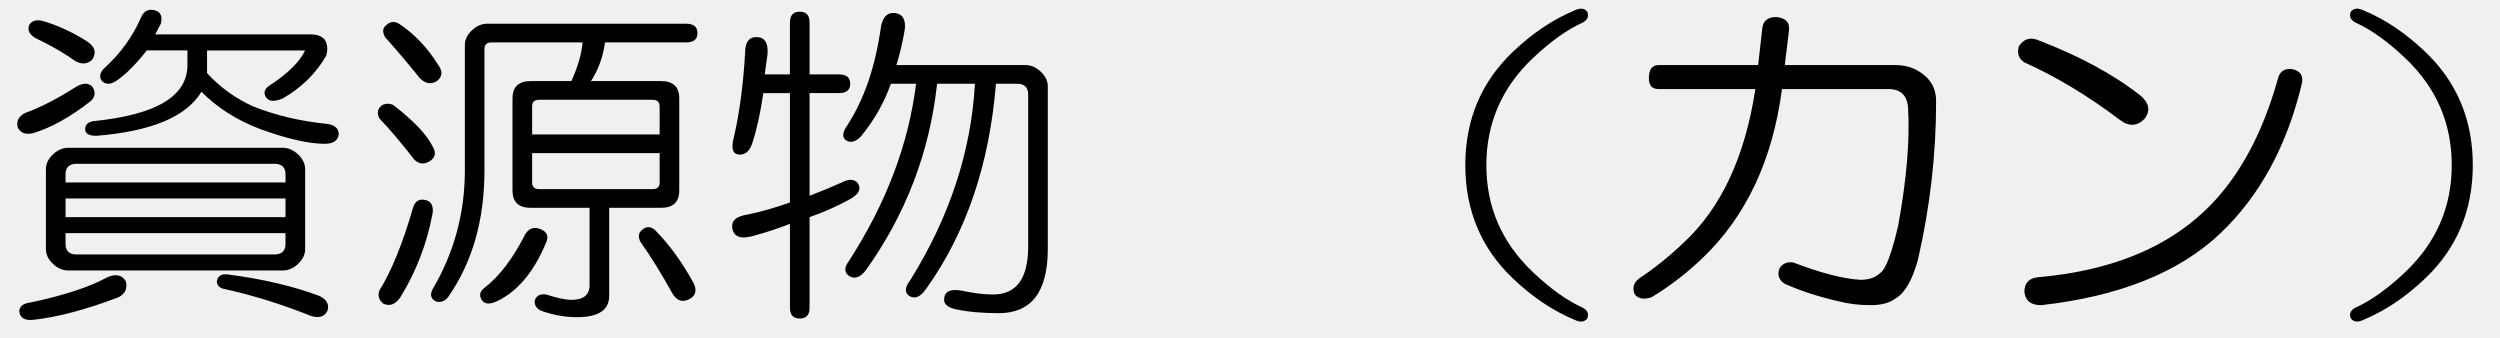
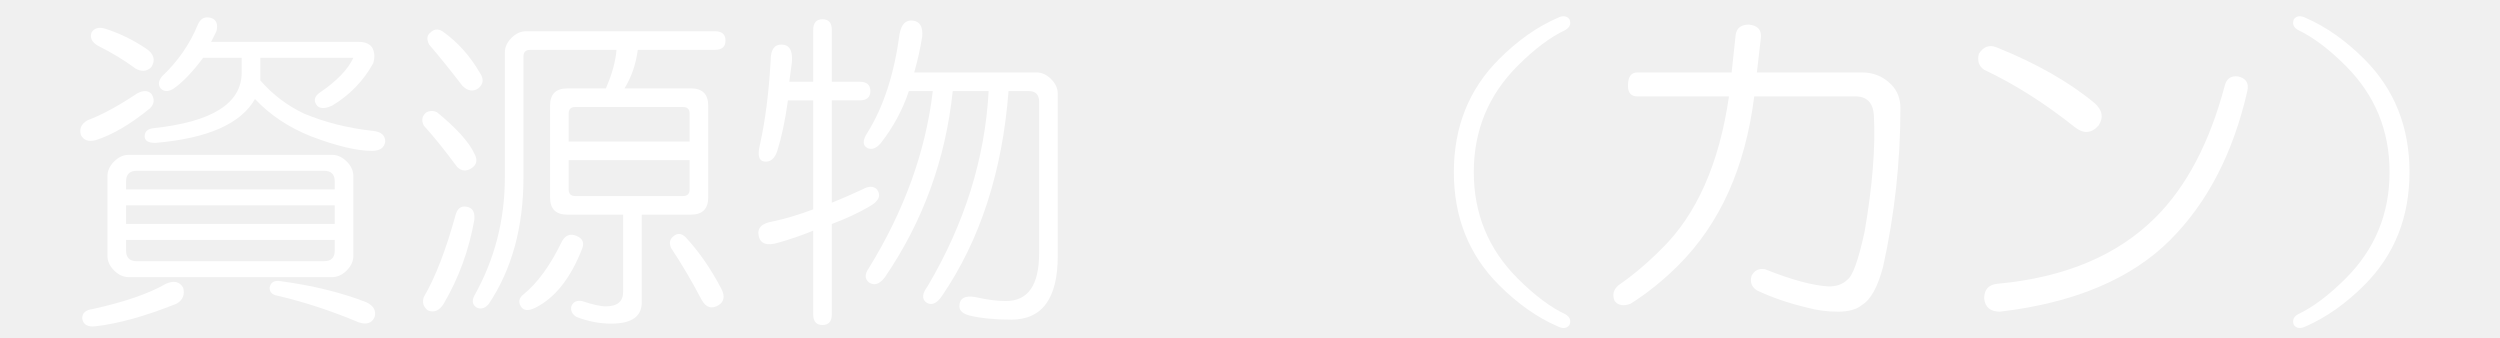
<svg xmlns="http://www.w3.org/2000/svg" version="1.1" id="レイヤー_1" x="0px" y="0px" width="200px" height="27px" viewBox="0 0 200 27" enable-background="new 0 0 200 27" xml:space="preserve">
  <g>
-     <path d="M7.373,6.913C7.67,7.34,7.633,7.732,7.26,8.087c-1.645,1.281-3.177,2.134-4.596,2.561c-0.599,0.144-1.009,0-1.233-0.427   c-0.151-0.497,0.037-0.889,0.56-1.174C3.187,8.621,4.57,7.91,6.139,6.913C6.661,6.63,7.073,6.63,7.373,6.913z M10.063,22.493   c0.149,0.568-0.039,0.995-0.56,1.28c-2.617,0.995-4.896,1.601-6.838,1.813c-0.673,0.07-1.047-0.143-1.121-0.64   c0-0.427,0.298-0.677,0.897-0.747c2.69-0.57,4.745-1.244,6.165-2.027C9.278,21.89,9.763,21.996,10.063,22.493z M2.328,2.004   c0.224-0.355,0.597-0.461,1.121-0.32c1.194,0.357,2.354,0.89,3.475,1.601C7.597,3.712,7.746,4.21,7.373,4.779   C6.998,5.136,6.549,5.171,6.027,4.886C5.13,4.246,4.083,3.642,2.889,3.072C2.365,2.788,2.178,2.432,2.328,2.004z M22.617,11.822   c0.448,0,0.858,0.179,1.233,0.534c0.373,0.357,0.561,0.747,0.561,1.174v6.402c0,0.427-0.188,0.818-0.561,1.174   c-0.375,0.357-0.785,0.533-1.233,0.533H5.467c-0.448,0-0.86-0.176-1.233-0.533c-0.375-0.355-0.561-0.747-0.561-1.174v-6.402   c0-0.427,0.186-0.817,0.561-1.174C4.607,12,5.019,11.822,5.467,11.822H22.617z M5.243,13.956v0.641h17.599v-0.641   c0-0.568-0.299-0.854-0.896-0.854H6.139C5.541,13.103,5.243,13.388,5.243,13.956z M5.243,17.371h17.599v-1.494H5.243V17.371z    M5.243,19.505c0,0.57,0.298,0.854,0.896,0.854h15.806c0.597,0,0.896-0.283,0.896-0.854v-0.854H5.243V19.505z M12.417,0.831   c0.449,0.144,0.598,0.499,0.449,1.067l-0.449,0.854h12.443c0.521,0,0.896,0.144,1.121,0.427c0.224,0.357,0.261,0.784,0.112,1.281   c-0.823,1.424-1.981,2.561-3.475,3.415c-0.672,0.285-1.121,0.25-1.345-0.106c-0.224-0.355-0.112-0.675,0.336-0.96   c1.419-0.924,2.354-1.849,2.802-2.774h-7.847v1.814c1.046,1.139,2.279,2.027,3.699,2.667c1.793,0.712,3.736,1.174,5.829,1.387   c0.672,0.072,1.009,0.357,1.009,0.854c-0.075,0.499-0.448,0.747-1.121,0.747c-1.271,0-2.99-0.39-5.156-1.174   c-1.869-0.71-3.438-1.708-4.708-2.988c-1.196,1.993-3.999,3.167-8.407,3.521c-0.599,0-0.896-0.177-0.896-0.533   c0-0.355,0.224-0.569,0.672-0.641c5.006-0.497,7.51-1.991,7.51-4.481V4.032h-3.25c-0.897,1.139-1.72,1.958-2.466,2.454   c-0.448,0.285-0.823,0.285-1.121,0C7.933,6.203,7.97,5.883,8.269,5.526c1.345-1.208,2.354-2.596,3.027-4.162   C11.52,0.868,11.893,0.689,12.417,0.831z M17.349,22.493c0.074-0.427,0.373-0.604,0.897-0.534c2.764,0.357,5.193,0.926,7.286,1.708   c0.597,0.283,0.821,0.675,0.672,1.174c-0.224,0.496-0.672,0.64-1.345,0.427c-2.317-0.926-4.596-1.638-6.838-2.135   C17.573,23.062,17.349,22.85,17.349,22.493z" />
-     <path d="M30.576,8.407c0.298-0.142,0.597-0.142,0.896,0c1.643,1.28,2.69,2.384,3.139,3.308c0.298,0.499,0.224,0.89-0.224,1.174   c-0.448,0.285-0.86,0.25-1.233-0.107c-1.047-1.351-1.981-2.454-2.802-3.308C30.128,9.047,30.201,8.692,30.576,8.407z    M33.939,15.983c0.522,0.072,0.746,0.427,0.672,1.067c-0.448,2.419-1.308,4.66-2.578,6.723c-0.375,0.568-0.823,0.747-1.345,0.533   c-0.375-0.285-0.487-0.64-0.336-1.066c0.97-1.564,1.867-3.771,2.69-6.616C33.191,16.127,33.491,15.913,33.939,15.983z    M30.913,2.004c0.297-0.283,0.634-0.32,1.009-0.106c1.27,0.854,2.315,1.958,3.139,3.308c0.373,0.499,0.336,0.925-0.112,1.28   C34.5,6.771,34.051,6.7,33.603,6.273C32.63,5.064,31.697,3.962,30.8,2.965C30.576,2.538,30.613,2.218,30.913,2.004z M54.9,1.898   c0.598,0,0.897,0.25,0.897,0.747c0,0.499-0.299,0.747-0.897,0.747h-6.501c-0.15,1.139-0.523,2.171-1.121,3.095h5.604   c0.97,0,1.458,0.463,1.458,1.387v7.363c0,0.926-0.487,1.388-1.458,1.388h-4.147v7.043c0,1.137-0.86,1.707-2.578,1.707   c-0.972,0-1.944-0.179-2.915-0.533c-0.375-0.214-0.523-0.499-0.448-0.854c0.149-0.356,0.448-0.498,0.896-0.427   c0.897,0.284,1.569,0.427,2.018,0.427c0.97,0,1.457-0.392,1.457-1.174v-6.188h-4.708c-0.972,0-1.457-0.462-1.457-1.388V7.874   c0-0.924,0.485-1.387,1.457-1.387h3.251c0.522-1.137,0.821-2.169,0.896-3.095h-7.286c-0.375,0-0.561,0.179-0.561,0.534v9.71   c0,3.985-0.972,7.363-2.914,10.138c-0.3,0.355-0.636,0.462-1.009,0.32c-0.375-0.214-0.448-0.534-0.224-0.961   c1.718-2.916,2.578-6.082,2.578-9.497V3.605c0-0.427,0.186-0.817,0.561-1.174c0.373-0.355,0.785-0.534,1.233-0.534H54.9z    M43.243,18.331c0.522,0.214,0.673,0.57,0.448,1.067c-0.972,2.348-2.28,3.911-3.923,4.695c-0.599,0.283-1.009,0.248-1.233-0.107   c-0.224-0.356-0.15-0.677,0.224-0.96c1.195-0.924,2.279-2.348,3.251-4.269C42.308,18.261,42.719,18.118,43.243,18.331z    M42.57,8.514v2.241h10.201V8.514c0-0.355-0.188-0.533-0.561-0.533h-9.08C42.756,7.98,42.57,8.159,42.57,8.514z M42.57,14.597   c0,0.356,0.186,0.533,0.561,0.533h9.08c0.373,0,0.561-0.177,0.561-0.533v-2.348H42.57V14.597z M51.313,18.438   c0.373-0.354,0.746-0.354,1.121,0c1.121,1.139,2.13,2.526,3.026,4.162c0.298,0.568,0.224,0.995-0.224,1.28   c-0.599,0.355-1.084,0.214-1.457-0.427c-0.823-1.494-1.682-2.881-2.578-4.161C51.051,18.937,51.089,18.651,51.313,18.438z" />
-     <path d="M63.196,1.791c0-0.568,0.261-0.854,0.785-0.854c0.522,0,0.785,0.285,0.785,0.854v4.162h2.354   c0.597,0,0.896,0.25,0.896,0.747c0,0.499-0.299,0.747-0.896,0.747h-2.354v8.216c0.746-0.283,1.606-0.64,2.578-1.066   c0.522-0.284,0.934-0.284,1.233,0c0.373,0.498,0.149,0.96-0.672,1.387c-0.897,0.499-1.944,0.961-3.139,1.388v7.256   c0,0.568-0.263,0.854-0.785,0.854c-0.524,0-0.785-0.285-0.785-0.854v-6.723c-0.897,0.356-1.869,0.677-2.915,0.96   c-0.972,0.285-1.533,0.107-1.682-0.533c-0.15-0.641,0.261-1.03,1.233-1.174c1.045-0.213,2.167-0.533,3.363-0.96v-8.75h-2.13   c-0.224,1.565-0.524,2.918-0.897,4.055c-0.224,0.64-0.599,0.925-1.121,0.854c-0.449-0.07-0.561-0.534-0.336-1.387   c0.448-1.921,0.746-4.162,0.897-6.723c0-0.854,0.297-1.281,0.896-1.281c0.672,0,0.97,0.464,0.897,1.387l-0.225,1.601h2.018V1.791z    M71.603,1.044c0.598,0.071,0.858,0.499,0.785,1.28c-0.15,0.925-0.375,1.886-0.672,2.881h10.313c0.449,0,0.858,0.178,1.233,0.533   c0.373,0.357,0.561,0.747,0.561,1.174v13.019c0,3.415-1.309,5.122-3.923,5.122c-1.345,0-2.505-0.106-3.475-0.32   c-0.599-0.144-0.897-0.392-0.897-0.747c0-0.64,0.449-0.89,1.345-0.746c0.97,0.213,1.831,0.319,2.578,0.319   c1.867,0,2.803-1.28,2.803-3.841V7.554c0-0.569-0.3-0.854-0.897-0.854h-1.682c-0.523,6.475-2.392,11.952-5.604,16.433   c-0.448,0.641-0.897,0.817-1.345,0.534c-0.375-0.285-0.336-0.711,0.112-1.281c3.139-5.05,4.857-10.279,5.156-15.686h-3.026   c-0.599,5.479-2.505,10.458-5.717,14.939c-0.449,0.57-0.897,0.713-1.345,0.428c-0.375-0.284-0.375-0.676,0-1.174   c2.988-4.624,4.781-9.354,5.38-14.193h-2.018c-0.524,1.494-1.309,2.881-2.354,4.162c-0.375,0.427-0.748,0.57-1.121,0.427   c-0.448-0.213-0.448-0.64,0-1.28c1.345-2.063,2.242-4.695,2.69-7.896C70.631,1.329,71.004,0.974,71.603,1.044z" />
-     <path d="M126.978,0.938c0.148,0.357,0.037,0.64-0.336,0.854c-1.271,0.57-2.617,1.531-4.036,2.881   c-2.466,2.348-3.698,5.194-3.698,8.537c0,3.345,1.232,6.189,3.698,8.537c1.419,1.351,2.765,2.311,4.036,2.881   c0.373,0.214,0.484,0.497,0.336,0.854c-0.225,0.283-0.561,0.32-1.009,0.106c-1.72-0.712-3.363-1.813-4.933-3.308   c-2.541-2.418-3.811-5.442-3.811-9.07s1.27-6.651,3.811-9.07c1.569-1.494,3.213-2.596,4.933-3.308   C126.417,0.617,126.753,0.654,126.978,0.938z" />
-     <path d="M140.99,2.218c0.073-0.569,0.448-0.854,1.121-0.854c0.746,0.072,1.082,0.427,1.009,1.067l-0.337,2.774h8.855   c0.971,0,1.794,0.32,2.467,0.96c0.521,0.499,0.784,1.139,0.784,1.92c0,4.269-0.487,8.502-1.457,12.698   c-0.448,1.638-1.048,2.668-1.794,3.095c-0.448,0.355-1.121,0.534-2.018,0.534s-1.757-0.107-2.578-0.32   c-1.569-0.357-2.989-0.819-4.26-1.388c-0.448-0.283-0.599-0.675-0.448-1.174c0.225-0.427,0.598-0.604,1.121-0.533   c2.242,0.854,4.035,1.317,5.381,1.387c0.672,0,1.194-0.177,1.569-0.533c0.448-0.283,0.934-1.563,1.457-3.842   c0.673-3.698,0.934-6.829,0.784-9.39c-0.075-0.996-0.599-1.494-1.569-1.494h-8.519c-0.748,5.692-2.878,10.209-6.39,13.552   c-1.271,1.211-2.616,2.241-4.035,3.095c-0.6,0.213-1.048,0.142-1.346-0.214c-0.224-0.498-0.111-0.924,0.337-1.28   c1.194-0.782,2.391-1.742,3.587-2.881c2.988-2.774,4.894-6.865,5.717-12.272h-7.734c-0.524,0-0.785-0.283-0.785-0.854   c0-0.71,0.261-1.067,0.785-1.067h7.958L140.99,2.218z" />
-     <path d="M161.503,3.712c0.373-0.568,0.858-0.747,1.458-0.534c3.362,1.281,6.126,2.774,8.295,4.482   c0.672,0.57,0.784,1.174,0.336,1.814c-0.599,0.641-1.271,0.677-2.018,0.107c-2.541-1.921-5.083-3.45-7.622-4.588   C161.503,4.709,161.353,4.282,161.503,3.712z M183.361,5.526c0.673,0.144,0.934,0.534,0.785,1.174   c-1.196,4.98-3.363,8.963-6.502,11.952c-3.289,3.131-8.07,5.05-14.348,5.763c-0.823,0-1.271-0.357-1.345-1.067   c0-0.711,0.373-1.103,1.12-1.174c5.679-0.497,10.126-2.276,13.34-5.336c2.615-2.489,4.558-6.01,5.829-10.564   C182.39,5.705,182.763,5.456,183.361,5.526z" />
-     <path d="M188.07,25.48c-0.151-0.356-0.039-0.64,0.336-0.854c1.27-0.57,2.615-1.53,4.035-2.881c2.466-2.348,3.699-5.192,3.699-8.537   c0-3.343-1.233-6.189-3.699-8.537c-1.42-1.351-2.766-2.311-4.035-2.881c-0.375-0.213-0.487-0.497-0.336-0.854   c0.224-0.283,0.56-0.32,1.009-0.107c1.718,0.712,3.362,1.814,4.932,3.308c2.54,2.419,3.812,5.442,3.812,9.07   s-1.271,6.652-3.812,9.07c-1.569,1.494-3.214,2.596-4.932,3.308C188.63,25.801,188.294,25.764,188.07,25.48z" />
+     <path fill="#FFFFFF" d="M12.105,7.497c0.282,0.425,0.248,0.816-0.106,1.169c-1.56,1.276-3.014,2.127-4.359,2.552   c-0.568,0.143-0.957,0-1.17-0.425c-0.143-0.495,0.035-0.886,0.532-1.17c1.133-0.425,2.446-1.133,3.934-2.126   C11.431,7.214,11.821,7.214,12.105,7.497z M14.657,23.021c0.141,0.566-0.037,0.991-0.532,1.275   c-2.482,0.992-4.644,1.595-6.486,1.808c-0.638,0.07-0.994-0.143-1.063-0.638c0-0.426,0.283-0.675,0.851-0.744   c2.552-0.568,4.501-1.239,5.848-2.021C13.913,22.42,14.373,22.526,14.657,23.021z M7.321,2.605c0.212-0.354,0.566-0.46,1.063-0.319   c1.133,0.355,2.233,0.887,3.296,1.595c0.638,0.425,0.779,0.922,0.425,1.489c-0.355,0.355-0.781,0.39-1.276,0.106   c-0.851-0.638-1.844-1.24-2.978-1.808C7.355,3.386,7.178,3.031,7.321,2.605z M26.566,12.388c0.425,0,0.814,0.178,1.17,0.531   c0.354,0.355,0.532,0.744,0.532,1.17v6.379c0,0.426-0.178,0.816-0.532,1.17c-0.355,0.355-0.745,0.532-1.17,0.532H10.298   c-0.425,0-0.816-0.177-1.17-0.532c-0.355-0.354-0.531-0.744-0.531-1.17V14.09c0-0.426,0.176-0.815,0.531-1.17   c0.354-0.354,0.745-0.531,1.17-0.531H26.566z M10.085,14.515v0.638h16.694v-0.638c0-0.567-0.284-0.851-0.851-0.851H10.936   C10.368,13.664,10.085,13.948,10.085,14.515z M10.085,17.917h16.694v-1.488H10.085V17.917z M10.085,20.044   c0,0.568,0.283,0.851,0.851,0.851h14.993c0.566,0,0.851-0.282,0.851-0.851v-0.851H10.085V20.044z M16.89,1.436   c0.425,0.143,0.566,0.497,0.425,1.063L16.89,3.35h11.803c0.495,0,0.851,0.143,1.063,0.425c0.213,0.355,0.248,0.781,0.106,1.276   c-0.781,1.419-1.879,2.552-3.296,3.403c-0.638,0.284-1.063,0.249-1.276-0.106c-0.212-0.354-0.106-0.673,0.319-0.957   c1.346-0.92,2.233-1.842,2.658-2.765h-7.443v1.808c0.992,1.135,2.162,2.021,3.509,2.658c1.702,0.709,3.544,1.17,5.529,1.382   c0.638,0.072,0.957,0.355,0.957,0.851c-0.071,0.497-0.425,0.745-1.063,0.745c-1.206,0-2.836-0.389-4.891-1.17   c-1.772-0.708-3.261-1.701-4.466-2.977c-1.135,1.985-3.793,3.155-7.975,3.509c-0.568,0-0.851-0.176-0.851-0.532   c0-0.354,0.213-0.566,0.638-0.638c4.748-0.495,7.124-1.984,7.124-4.466v-1.17h-3.083c-0.851,1.135-1.632,1.951-2.339,2.446   c-0.425,0.284-0.781,0.284-1.063,0c-0.212-0.282-0.178-0.602,0.106-0.957c1.276-1.205,2.233-2.587,2.871-4.147   C16.04,1.472,16.394,1.294,16.89,1.436z M21.569,23.021c0.069-0.426,0.354-0.602,0.851-0.532c2.622,0.355,4.926,0.922,6.911,1.701   c0.566,0.282,0.779,0.673,0.638,1.17c-0.213,0.495-0.638,0.638-1.276,0.425c-2.198-0.922-4.36-1.631-6.486-2.126   C21.781,23.588,21.569,23.377,21.569,23.021z" />
+     <path fill="#FFFFFF" d="M34.115,8.985c0.283-0.142,0.567-0.142,0.851,0c1.558,1.276,2.552,2.375,2.977,3.296   c0.282,0.496,0.212,0.887-0.213,1.169c-0.425,0.284-0.815,0.25-1.169-0.106c-0.994-1.346-1.879-2.445-2.658-3.296   C33.69,9.623,33.76,9.269,34.115,8.985z M37.305,16.535c0.495,0.071,0.708,0.425,0.638,1.063c-0.425,2.41-1.241,4.644-2.446,6.698   c-0.355,0.566-0.781,0.744-1.276,0.532c-0.355-0.284-0.462-0.639-0.319-1.063c0.92-1.559,1.771-3.757,2.552-6.593   C36.596,16.678,36.88,16.465,37.305,16.535z M34.435,2.605c0.282-0.282,0.601-0.319,0.957-0.106   c1.204,0.851,2.196,1.951,2.977,3.296c0.354,0.497,0.319,0.922-0.106,1.276c-0.425,0.284-0.851,0.212-1.276-0.213   c-0.922-1.204-1.808-2.302-2.658-3.296C34.115,3.137,34.15,2.818,34.435,2.605z M57.189,2.499c0.566,0,0.851,0.25,0.851,0.745   c0,0.497-0.284,0.744-0.851,0.744h-6.167c-0.143,1.135-0.497,2.163-1.063,3.083h5.316c0.92,0,1.382,0.462,1.382,1.382v7.337   c0,0.922-0.462,1.382-1.382,1.382h-3.934v7.018c0,1.134-0.816,1.701-2.446,1.701c-0.922,0-1.844-0.178-2.764-0.531   c-0.356-0.213-0.497-0.497-0.426-0.851c0.142-0.355,0.426-0.497,0.851-0.426c0.851,0.283,1.488,0.426,1.914,0.426   c0.92,0,1.382-0.391,1.382-1.17v-6.167h-4.466c-0.922,0-1.382-0.46-1.382-1.382V8.454c0-0.92,0.46-1.382,1.382-1.382h3.083   c0.495-1.133,0.779-2.162,0.851-3.083h-6.911c-0.355,0-0.532,0.178-0.532,0.532v9.676c0,3.972-0.922,7.337-2.765,10.102   c-0.284,0.354-0.603,0.46-0.957,0.319c-0.355-0.213-0.425-0.532-0.212-0.957c1.63-2.906,2.445-6.061,2.445-9.464V4.2   c0-0.425,0.176-0.814,0.532-1.169c0.354-0.354,0.745-0.532,1.17-0.532H57.189z M46.131,18.874c0.495,0.213,0.638,0.568,0.425,1.063   c-0.922,2.339-2.163,3.897-3.722,4.679c-0.568,0.282-0.957,0.247-1.169-0.106c-0.213-0.355-0.143-0.675,0.212-0.957   c1.133-0.92,2.162-2.339,3.083-4.253C45.244,18.805,45.634,18.661,46.131,18.874z M45.493,9.091v2.233h9.676V9.091   c0-0.354-0.178-0.531-0.532-0.531h-8.612C45.669,8.56,45.493,8.738,45.493,9.091z M45.493,15.152c0,0.355,0.176,0.532,0.532,0.532   h8.612c0.354,0,0.532-0.177,0.532-0.532v-2.339h-9.676V15.152z M53.786,18.98c0.354-0.354,0.708-0.354,1.063,0   c1.063,1.135,2.02,2.518,2.871,4.146c0.282,0.567,0.212,0.992-0.213,1.276c-0.568,0.354-1.028,0.213-1.382-0.425   c-0.781-1.489-1.595-2.871-2.445-4.147C53.537,19.478,53.574,19.193,53.786,18.98z" />
+     <path fill="#FFFFFF" d="M65.057,2.393c0-0.566,0.248-0.851,0.745-0.851c0.495,0,0.744,0.284,0.744,0.851V6.54h2.232   c0.567,0,0.851,0.25,0.851,0.744c0,0.497-0.283,0.745-0.851,0.745h-2.232v8.188c0.708-0.282,1.523-0.638,2.445-1.063   c0.495-0.282,0.886-0.282,1.17,0c0.354,0.497,0.141,0.957-0.638,1.383c-0.851,0.497-1.845,0.957-2.978,1.382v7.23   c0,0.566-0.249,0.851-0.744,0.851c-0.497,0-0.745-0.284-0.745-0.851v-6.698c-0.851,0.355-1.772,0.674-2.765,0.957   c-0.922,0.284-1.454,0.106-1.595-0.532c-0.143-0.638,0.248-1.026,1.169-1.169c0.992-0.213,2.055-0.532,3.19-0.957v-8.72h-2.02   c-0.213,1.56-0.497,2.907-0.851,4.041c-0.213,0.638-0.568,0.922-1.063,0.851c-0.425-0.07-0.532-0.531-0.319-1.383   c0.425-1.914,0.708-4.146,0.851-6.698c0-0.851,0.282-1.276,0.851-1.276c0.638,0,0.92,0.462,0.851,1.382L63.143,6.54h1.914V2.393z    M73.032,1.648c0.566,0.071,0.813,0.497,0.744,1.276c-0.144,0.922-0.355,1.879-0.638,2.871h9.782c0.425,0,0.813,0.178,1.169,0.532   c0.354,0.355,0.532,0.744,0.532,1.169v12.972c0,3.403-1.241,5.104-3.722,5.104c-1.276,0-2.376-0.106-3.296-0.319   c-0.568-0.143-0.852-0.391-0.852-0.744c0-0.638,0.426-0.888,1.276-0.744c0.921,0.213,1.736,0.318,2.445,0.318   c1.771,0,2.658-1.275,2.658-3.827V8.135c0-0.567-0.284-0.851-0.851-0.851h-1.595c-0.497,6.451-2.27,11.91-5.316,16.375   c-0.426,0.638-0.851,0.813-1.276,0.531c-0.355-0.284-0.318-0.707,0.106-1.275c2.978-5.032,4.607-10.244,4.892-15.631h-2.871   c-0.568,5.46-2.376,10.421-5.423,14.887c-0.425,0.567-0.851,0.709-1.275,0.425c-0.356-0.282-0.356-0.673,0-1.17   c2.834-4.606,4.535-9.321,5.104-14.142h-1.914c-0.497,1.489-1.241,2.871-2.233,4.147c-0.355,0.425-0.709,0.568-1.063,0.425   c-0.426-0.213-0.426-0.638,0-1.276c1.275-2.055,2.126-4.678,2.552-7.868C72.109,1.933,72.464,1.579,73.032,1.648z" />
+     <path fill="#FFFFFF" d="M125.559,1.542c0.141,0.355,0.034,0.638-0.319,0.851c-1.206,0.568-2.482,1.525-3.828,2.871   c-2.339,2.339-3.509,5.175-3.509,8.506c0,3.333,1.17,6.167,3.509,8.506c1.346,1.346,2.622,2.303,3.828,2.871   c0.354,0.213,0.46,0.495,0.319,0.851c-0.213,0.282-0.532,0.319-0.957,0.106c-1.632-0.709-3.19-1.808-4.679-3.296   c-2.411-2.409-3.615-5.423-3.615-9.039c0-3.615,1.204-6.627,3.615-9.038c1.488-1.488,3.047-2.587,4.679-3.296   C125.026,1.223,125.346,1.26,125.559,1.542z" />
+     <path fill="#FFFFFF" d="M138.85,2.818c0.07-0.566,0.426-0.851,1.063-0.851c0.708,0.072,1.026,0.425,0.957,1.063l-0.319,2.765h8.4   c0.92,0,1.701,0.319,2.339,0.957c0.495,0.497,0.744,1.135,0.744,1.914c0,4.253-0.462,8.472-1.382,12.654   c-0.426,1.631-0.993,2.658-1.701,3.083c-0.426,0.354-1.063,0.531-1.914,0.531s-1.666-0.105-2.445-0.318   c-1.489-0.355-2.836-0.816-4.041-1.383c-0.425-0.282-0.568-0.673-0.425-1.169c0.212-0.426,0.566-0.602,1.063-0.532   c2.126,0.851,3.827,1.313,5.104,1.383c0.638,0,1.133-0.177,1.488-0.532c0.426-0.282,0.886-1.558,1.383-3.827   c0.638-3.686,0.885-6.806,0.744-9.358c-0.071-0.992-0.568-1.488-1.489-1.488h-8.081c-0.709,5.672-2.729,10.173-6.061,13.504   c-1.206,1.206-2.481,2.232-3.827,3.083c-0.568,0.213-0.994,0.142-1.276-0.213c-0.213-0.496-0.106-0.92,0.319-1.275   c1.133-0.779,2.268-1.736,3.402-2.871c2.834-2.765,4.642-6.84,5.423-12.228h-7.337c-0.497,0-0.744-0.283-0.744-0.851   c0-0.708,0.247-1.063,0.744-1.063h7.549L138.85,2.818z" />
+     <path fill="#FFFFFF" d="M158.309,4.307c0.354-0.566,0.813-0.744,1.382-0.532c3.19,1.276,5.812,2.765,7.868,4.466   c0.639,0.568,0.745,1.17,0.319,1.808c-0.568,0.638-1.206,0.675-1.914,0.106c-2.41-1.914-4.821-3.438-7.23-4.572   C158.309,5.3,158.166,4.875,158.309,4.307z M179.043,6.114c0.638,0.143,0.885,0.532,0.744,1.169   c-1.135,4.963-3.19,8.932-6.167,11.91c-3.12,3.12-7.656,5.032-13.61,5.741c-0.781,0-1.206-0.355-1.276-1.063   c0-0.708,0.354-1.099,1.063-1.17c5.387-0.495,9.604-2.268,12.653-5.316c2.48-2.48,4.323-5.99,5.529-10.527   C178.12,6.292,178.475,6.044,179.043,6.114z" />
+     <path fill="#FFFFFF" d="M183.509,25.998c-0.143-0.355-0.036-0.638,0.319-0.851c1.204-0.568,2.48-1.525,3.827-2.871   c2.34-2.339,3.51-5.173,3.51-8.506c0-3.331-1.17-6.167-3.51-8.506c-1.347-1.346-2.623-2.303-3.827-2.871   c-0.355-0.212-0.462-0.495-0.319-0.851c0.213-0.282,0.531-0.319,0.957-0.106c1.63,0.709,3.189,1.808,4.679,3.296   c2.409,2.411,3.615,5.423,3.615,9.038c0,3.616-1.206,6.629-3.615,9.039c-1.489,1.488-3.049,2.587-4.679,3.296   C184.04,26.317,183.722,26.28,183.509,25.998z" />
  </g>
-   <g>
- </g>
</svg>
